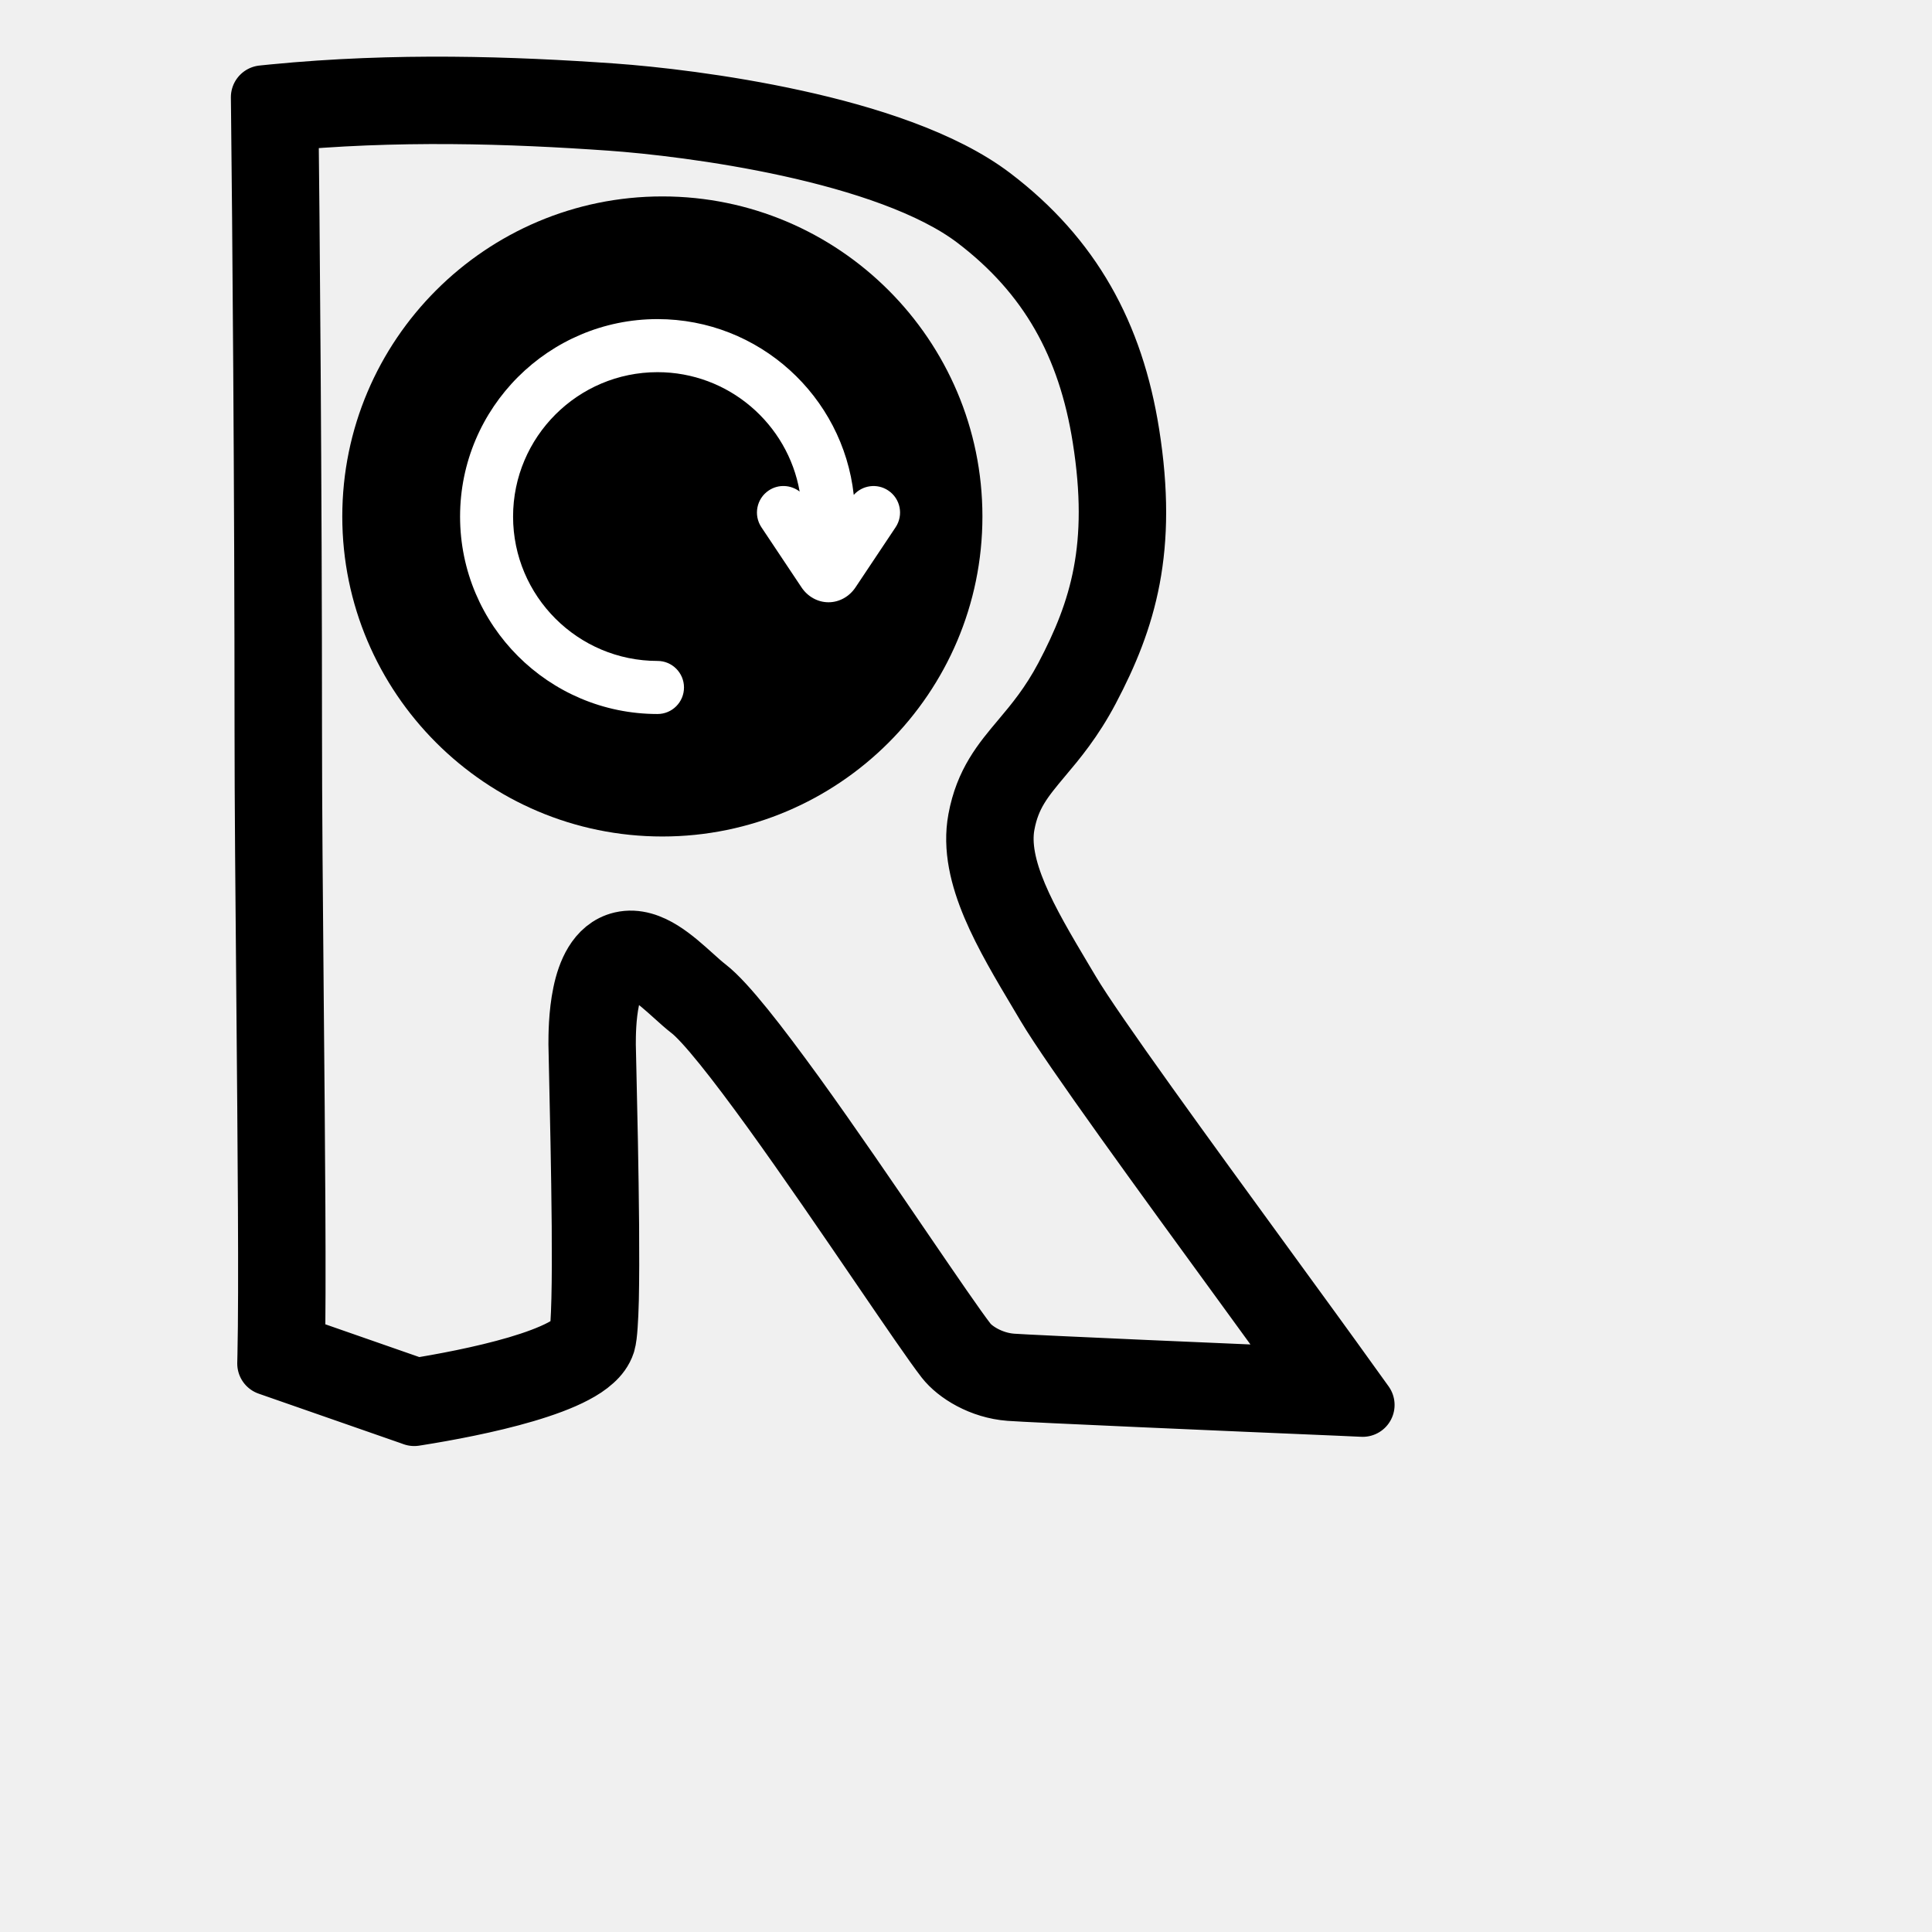
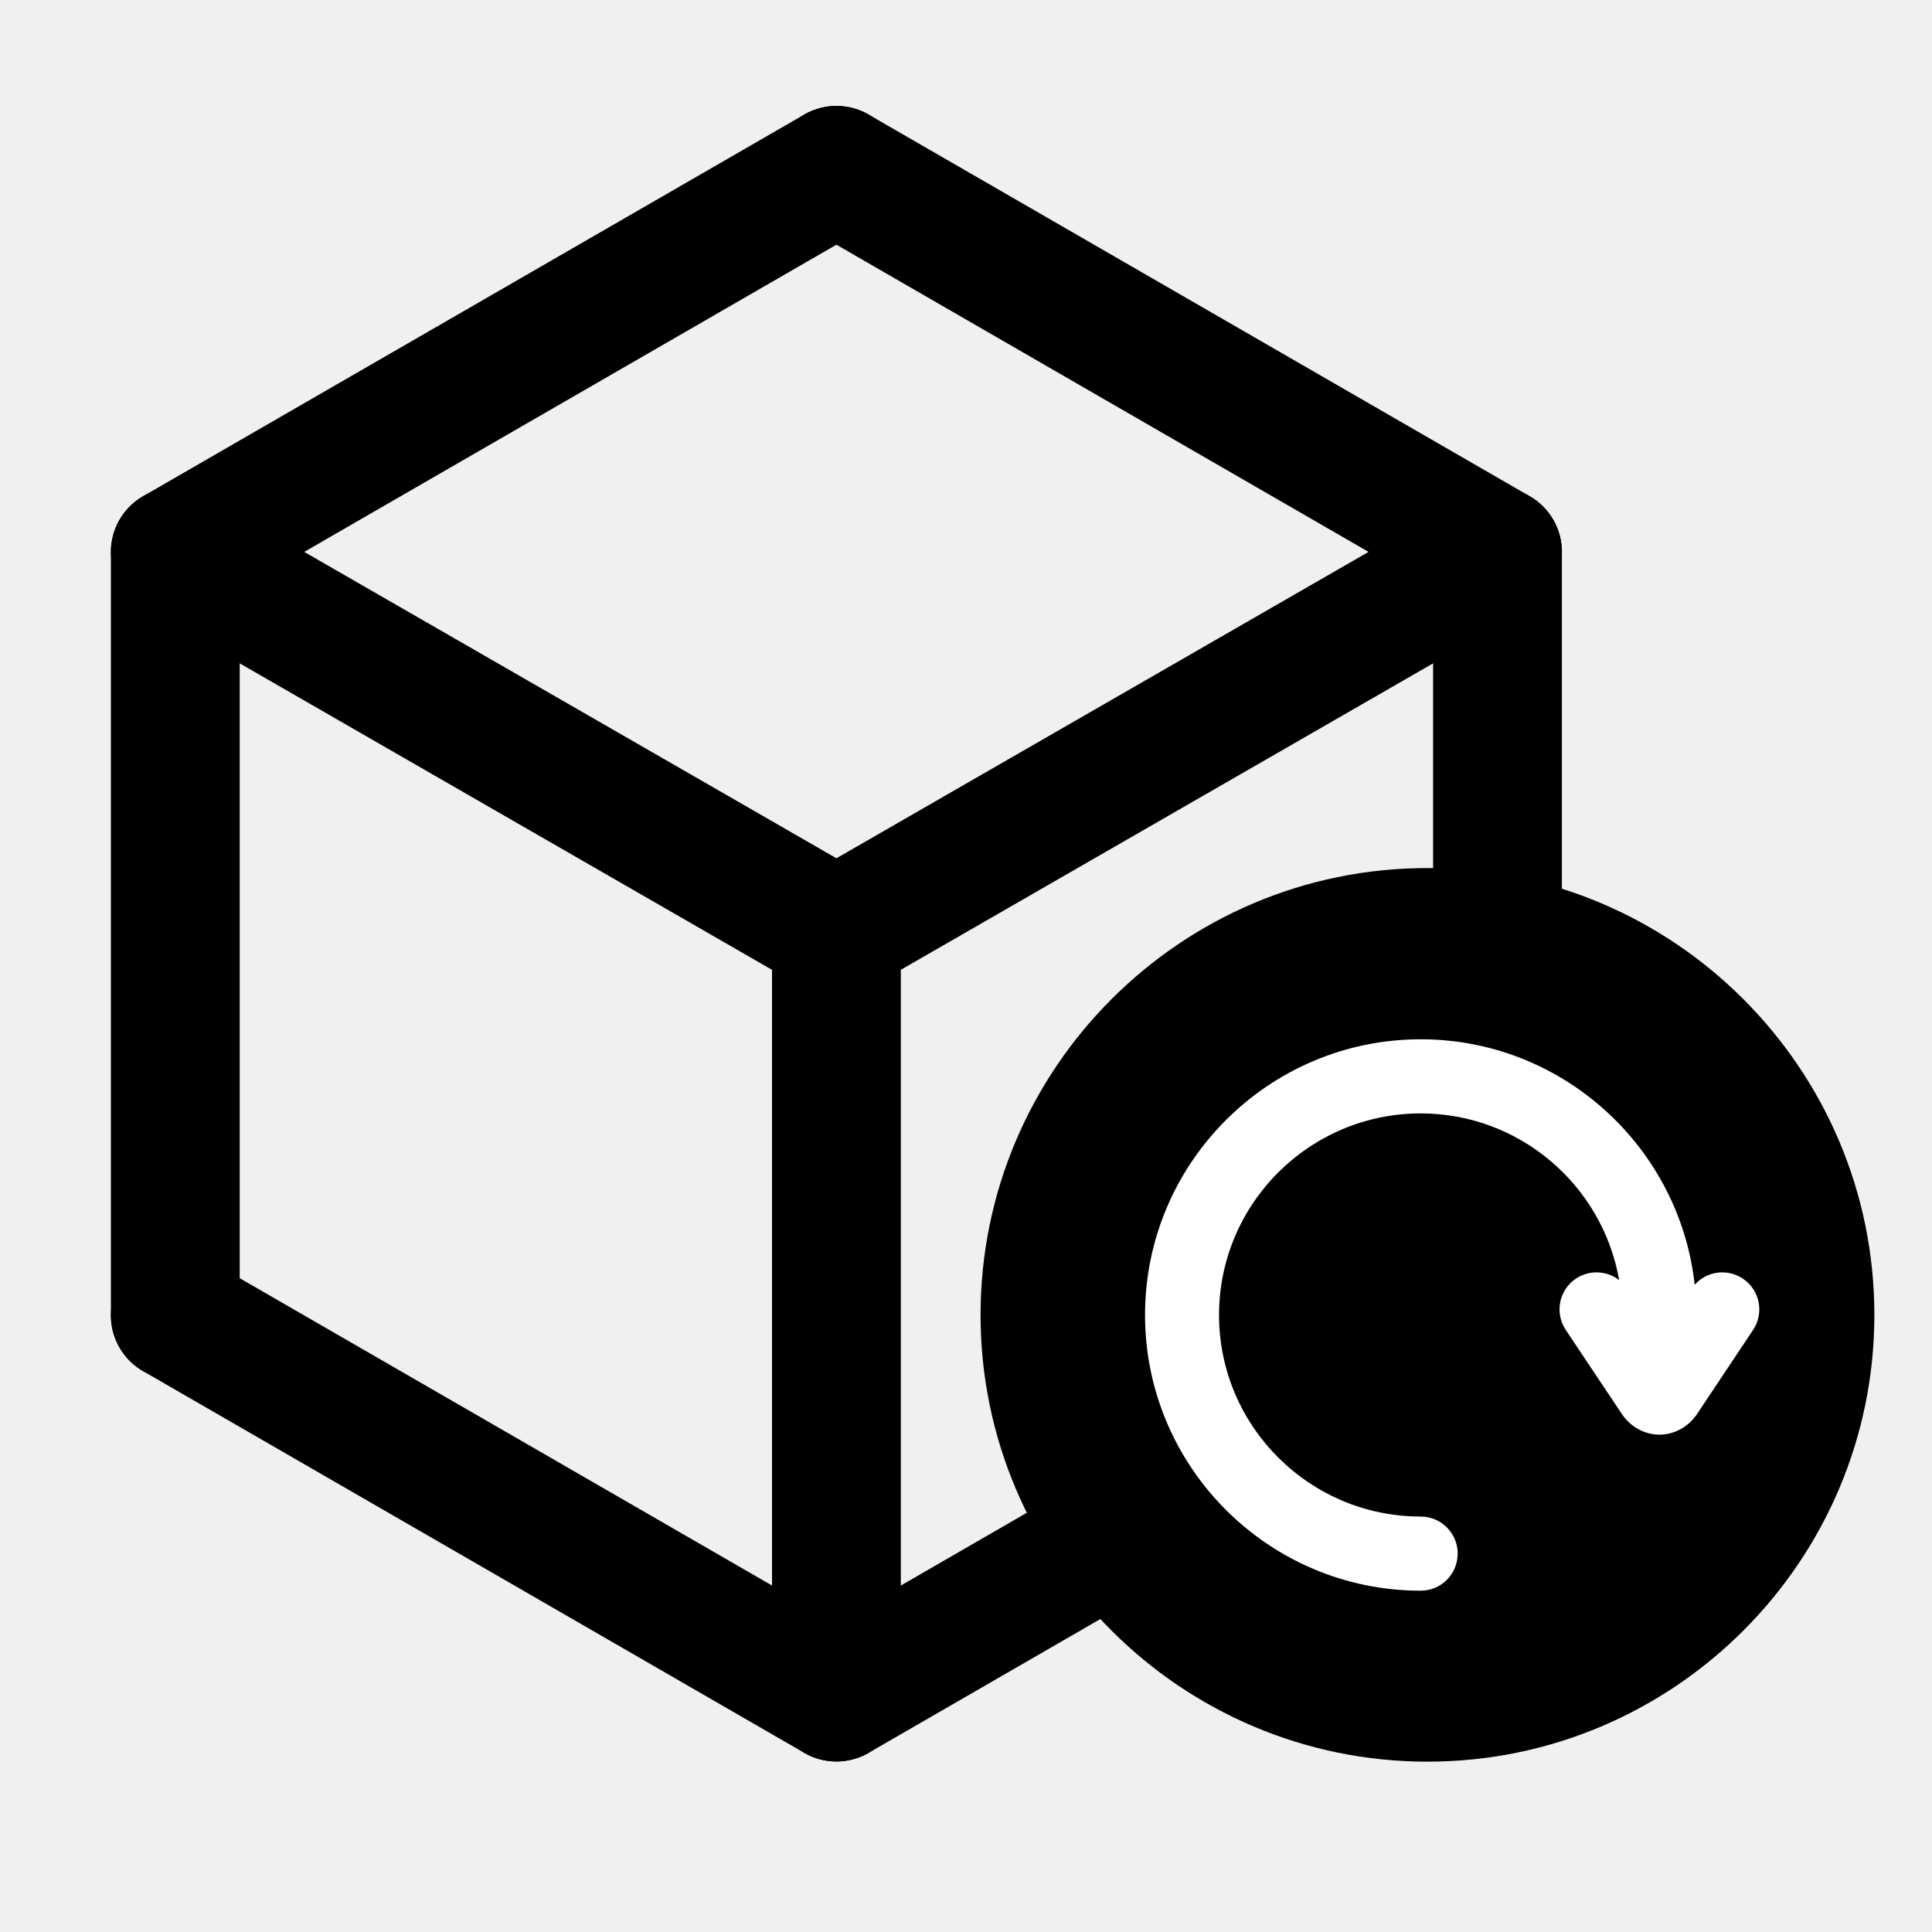
- <svg xmlns="http://www.w3.org/2000/svg" width="30px" height="30px" viewBox="0 0 30 30" version="1.1" xml:space="preserve" style="fill-rule:evenodd;clip-rule:evenodd;stroke-linejoin:round;stroke-miterlimit:2;">
-   <path d="M4.266,1.676l-0.018,-0.183l-0.168,0.017l0.002,0.168l0.184,-0.002Zm0.083,13.842l-0.184,0.001l0.184,-0.001Zm0.017,5.525l-0.184,-0.004l-0.003,0.134l0.126,0.044l0.061,-0.174Zm2.082,0.727l-0.06,0.173l0.044,0.016l0.045,-0.007l-0.029,-0.182Zm2.747,-0.975l0.176,0.055l-0.176,-0.055Zm0.009,-4.12l0.184,-0.004l-0.184,0.004Zm0.493,-1.845l-0.042,-0.179l0.042,0.179Zm0.916,0.477l-0.123,0.136l0.123,-0.136Zm0.236,0.202l0.112,-0.145l-0.112,0.145Zm3.001,4.034l-0.152,0.103l0.152,-0.103Zm0.997,1.429l0.145,-0.112l-0.145,0.112Zm0.847,0.414l0.015,-0.183l-0.015,0.183Zm5.096,0.23l-0.007,0.183l0.377,0.017l-0.221,-0.307l-0.149,0.107Zm-1.298,-1.789l0.149,-0.108l-0.149,0.108Zm-3.059,-4.318l-0.158,0.094l0.158,-0.094Zm-0.11,-0.185l0.157,-0.094l-0.157,0.094Zm-0.929,-2.56l0.181,0.033l-0.181,-0.033Zm0.625,-1.147l-0.141,-0.118l0.141,0.118Zm0.706,-1.01l0.163,0.086l-0.163,-0.086Zm0.604,-3.839l0.181,-0.028l-0.181,0.028Zm-2.053,-3.539l-0.111,0.146l0.111,-0.146Zm-5.775,-1.566l0.013,-0.183l-0.013,0.183Zm-0.502,7.572l0.118,-0.141l-0.118,0.141Zm0.736,0.344l-0.063,0.173l0.031,0.011l0.032,-0l-0,-0.184Zm-0.28,-3.583l-0.027,-0.182l-0.009,0.002l0.036,0.18Zm0.764,-0.065l0.006,-0.184l-0.006,0.184Zm0.054,0.001l0.005,-0.183l-0.005,0.183Zm1.658,0.399l-0.133,0.127l0.133,-0.127Zm0.447,1.321l0.184,-0.004l-0.184,0.004Zm-0.301,1.114l-0.145,-0.113l0.145,0.113Zm-0.025,0.031l-0.146,-0.111l0.146,0.111Zm-1.033,0.577l-0.051,-0.176l0.051,0.176Zm-6.514,1.942c-0,-3.664 -0.036,-7.958 -0.056,-9.642l-0.367,0.004c0.02,1.683 0.055,5.976 0.055,9.638l0.368,-0Zm0.027,4.2c-0.014,-1.535 -0.027,-3.067 -0.027,-4.2l-0.368,-0c0,1.136 0.014,2.669 0.028,4.203l0.367,-0.003Zm0.018,5.532c0.023,-1.012 0.003,-3.278 -0.018,-5.532l-0.367,0.003c0.02,2.259 0.04,4.516 0.017,5.52l0.368,0.009Zm1.959,0.548l-2.082,-0.726l-0.122,0.347l2.083,0.726l0.121,-0.347Zm2.51,-0.855c-0.005,0.019 -0.024,0.052 -0.073,0.096c-0.048,0.044 -0.117,0.09 -0.207,0.138c-0.18,0.095 -0.424,0.185 -0.698,0.266c-0.547,0.161 -1.186,0.279 -1.621,0.348l0.057,0.363c0.441,-0.07 1.099,-0.191 1.668,-0.359c0.284,-0.084 0.554,-0.181 0.765,-0.293c0.107,-0.056 0.204,-0.119 0.282,-0.19c0.078,-0.069 0.146,-0.156 0.179,-0.26l-0.352,-0.109Zm0.002,-4.062c0.012,0.554 0.034,1.504 0.041,2.355c0.003,0.426 0.003,0.825 -0.005,1.136c-0.004,0.157 -0.009,0.289 -0.016,0.391c-0.008,0.108 -0.017,0.164 -0.022,0.18l0.352,0.109c0.019,-0.063 0.029,-0.16 0.036,-0.264c0.008,-0.11 0.014,-0.248 0.018,-0.407c0.007,-0.317 0.007,-0.721 0.004,-1.148c-0.007,-0.854 -0.028,-1.807 -0.041,-2.36l-0.367,0.008Zm-0.01,-0.461c0,0.051 0.004,0.22 0.01,0.461l0.367,-0.008c-0.006,-0.245 -0.01,-0.408 -0.01,-0.453l-0.367,0Zm0.644,-1.567c-0.188,0.044 -0.318,0.17 -0.405,0.312c-0.086,0.14 -0.139,0.308 -0.172,0.468c-0.067,0.32 -0.067,0.655 -0.067,0.787l0.367,0c0,-0.134 0.001,-0.433 0.06,-0.711c0.029,-0.14 0.07,-0.262 0.125,-0.351c0.054,-0.088 0.113,-0.132 0.176,-0.147l-0.084,-0.358Zm1.081,0.519c-0.137,-0.123 -0.301,-0.272 -0.473,-0.379c-0.17,-0.106 -0.383,-0.193 -0.608,-0.14l0.084,0.358c0.082,-0.019 0.188,0.006 0.33,0.094c0.139,0.087 0.279,0.212 0.421,0.34l0.246,-0.273Zm0.225,0.194c-0.066,-0.051 -0.14,-0.117 -0.225,-0.194l-0.246,0.273c0.082,0.074 0.167,0.151 0.246,0.212l0.225,-0.291Zm3.04,4.075c-0.513,-0.752 -1.133,-1.662 -1.691,-2.434c-0.28,-0.385 -0.544,-0.739 -0.773,-1.022c-0.225,-0.278 -0.426,-0.503 -0.576,-0.619l-0.225,0.291c0.112,0.086 0.289,0.279 0.515,0.559c0.223,0.276 0.483,0.623 0.761,1.007c0.554,0.767 1.172,1.672 1.686,2.425l0.303,-0.207Zm0.991,1.421c-0.17,-0.219 -0.536,-0.755 -0.991,-1.421l-0.303,0.207c0.45,0.659 0.825,1.209 1.004,1.44l0.29,-0.226Zm0.717,0.343c-0.335,-0.026 -0.612,-0.208 -0.717,-0.343l-0.29,0.226c0.171,0.219 0.545,0.45 0.978,0.483l0.029,-0.366Zm5.089,0.229c-1.627,-0.069 -4.787,-0.206 -5.089,-0.229l-0.029,0.366c0.311,0.024 3.481,0.162 5.103,0.23l0.015,-0.367Zm-1.454,-1.497c0.491,0.675 0.95,1.305 1.297,1.788l0.298,-0.214c-0.347,-0.485 -0.807,-1.116 -1.298,-1.79l-0.297,0.216Zm-3.069,-4.332c0.382,0.645 1.834,2.638 3.069,4.332l0.297,-0.216c-1.243,-1.706 -2.68,-3.678 -3.05,-4.303l-0.316,0.187Zm-0.11,-0.185c0.036,0.062 0.073,0.123 0.11,0.185l0.316,-0.187c-0.037,-0.062 -0.074,-0.124 -0.111,-0.186l-0.315,0.188Zm-0.951,-2.688c-0.081,0.434 0.031,0.886 0.218,1.33c0.188,0.445 0.463,0.905 0.733,1.358l0.315,-0.188c-0.273,-0.459 -0.533,-0.896 -0.709,-1.313c-0.176,-0.418 -0.257,-0.79 -0.196,-1.12l-0.361,-0.067Zm0.664,-1.231c-0.292,0.347 -0.559,0.663 -0.664,1.231l0.361,0.067c0.086,-0.465 0.294,-0.716 0.584,-1.062l-0.281,-0.236Zm0.685,-0.977c-0.231,0.436 -0.468,0.719 -0.685,0.977l0.281,0.236c0.22,-0.261 0.479,-0.568 0.729,-1.042l-0.325,-0.171Zm0.584,-3.725c0.268,1.689 -0.039,2.691 -0.584,3.725l0.325,0.171c0.577,-1.093 0.904,-2.175 0.622,-3.953l-0.363,0.057Zm-1.982,-3.422c1.142,0.869 1.753,1.97 1.982,3.422l0.363,-0.057c-0.243,-1.536 -0.897,-2.726 -2.122,-3.657l-0.223,0.292Zm-5.677,-1.529c0.594,0.042 1.671,0.16 2.774,0.402c1.111,0.244 2.22,0.608 2.903,1.127l0.223,-0.292c-0.751,-0.571 -1.928,-0.948 -3.047,-1.193c-1.125,-0.247 -2.22,-0.367 -2.827,-0.41l-0.026,0.366Zm-5.204,0.013c1.873,-0.184 3.649,-0.122 5.204,-0.013l0.026,-0.366c-1.564,-0.11 -3.363,-0.173 -5.266,0.013l0.036,0.366Zm4.598,7.517c0.089,0.075 0.249,0.153 0.39,0.215c0.148,0.066 0.302,0.126 0.4,0.161l0.125,-0.346c-0.091,-0.033 -0.238,-0.089 -0.376,-0.15c-0.147,-0.066 -0.26,-0.125 -0.304,-0.162l-0.235,0.282Zm-0.232,-2.688c-0.026,0.192 -0.025,0.804 0.002,1.371c0.013,0.287 0.033,0.571 0.062,0.794c0.014,0.111 0.03,0.212 0.05,0.292c0.01,0.039 0.021,0.079 0.036,0.114c0.012,0.029 0.036,0.079 0.082,0.117l0.235,-0.282c0.025,0.02 0.029,0.038 0.022,0.022c-0.004,-0.01 -0.011,-0.029 -0.018,-0.059c-0.015,-0.06 -0.029,-0.145 -0.043,-0.25c-0.026,-0.209 -0.046,-0.482 -0.059,-0.765c-0.027,-0.573 -0.026,-1.152 -0.005,-1.305l-0.364,-0.049Zm0.769,-0.872c-0.189,0.037 -0.366,0.158 -0.5,0.308c-0.135,0.151 -0.24,0.349 -0.269,0.564l0.364,0.049c0.017,-0.129 0.084,-0.262 0.18,-0.369c0.096,-0.108 0.207,-0.174 0.298,-0.192l-0.073,-0.36Zm0.806,-0.069c-0.235,-0.008 -0.633,0.042 -0.797,0.067l0.055,0.364c0.165,-0.026 0.533,-0.07 0.729,-0.064l0.013,-0.367Zm0.053,0.002c-0.02,-0.001 -0.038,-0.002 -0.053,-0.002l-0.013,0.367c0.016,0.001 0.035,0.001 0.055,0.002l0.011,-0.367Zm1.786,0.455c-0.113,-0.118 -0.267,-0.2 -0.425,-0.258c-0.16,-0.059 -0.338,-0.099 -0.51,-0.127c-0.343,-0.056 -0.683,-0.065 -0.851,-0.07l-0.011,0.367c0.169,0.005 0.487,0.014 0.804,0.066c0.158,0.025 0.31,0.061 0.441,0.109c0.132,0.048 0.228,0.105 0.286,0.167l0.266,-0.254Zm0.498,1.444c-0.01,-0.376 -0.03,-0.637 -0.104,-0.855c-0.077,-0.226 -0.206,-0.391 -0.394,-0.589l-0.266,0.254c0.175,0.184 0.261,0.302 0.312,0.453c0.054,0.159 0.075,0.368 0.084,0.746l0.368,-0.009Zm-0.341,1.232c0.065,-0.083 0.16,-0.204 0.232,-0.402c0.072,-0.197 0.118,-0.459 0.109,-0.83l-0.368,0.009c0.009,0.336 -0.034,0.551 -0.086,0.695c-0.052,0.142 -0.116,0.225 -0.176,0.301l0.289,0.227Zm-0.023,0.029c0.007,-0.009 0.015,-0.019 0.023,-0.029l-0.289,-0.227c-0.008,0.011 -0.017,0.022 -0.026,0.033l0.292,0.223Zm-1.127,0.642c0.163,-0.048 0.405,-0.16 0.616,-0.276c0.107,-0.059 0.211,-0.122 0.298,-0.181c0.08,-0.056 0.164,-0.12 0.213,-0.185l-0.292,-0.223c-0.01,0.014 -0.05,0.051 -0.13,0.105c-0.073,0.051 -0.166,0.107 -0.266,0.162c-0.203,0.112 -0.417,0.209 -0.542,0.245l0.103,0.353Zm-1.336,0.212c0.156,-0 0.418,-0.032 0.668,-0.073c0.252,-0.042 0.512,-0.094 0.668,-0.139l-0.103,-0.353c-0.134,0.039 -0.376,0.089 -0.624,0.129c-0.25,0.04 -0.486,0.068 -0.609,0.068l-0,0.368Z" style="fill:#1a6afe;fill-rule:nonzero;stroke:#000;stroke-width:0.99px;" />
+ <svg xmlns="http://www.w3.org/2000/svg" width="30px" height="30px" viewBox="0 0 30 30" version="1.1" xml:space="preserve" style="fill-rule:evenodd;clip-rule:evenodd;stroke-linecap:round;stroke-linejoin:round;">
+   <path d="M2.722,20.425l0,-11.854l10.266,-5.926" style="fill:none;fill-rule:nonzero;stroke:#000;stroke-width:2px;" />
+   <path d="M12.988,2.645l10.265,5.926l0,11.854" style="fill:none;fill-rule:nonzero;stroke:#000;stroke-width:2px;" />
+   <path d="M23.253,20.425l-10.265,5.927l-10.266,-5.927" style="fill:none;fill-rule:nonzero;stroke:#000;stroke-width:2px;" />
+   <path d="M12.988,14.481l10.265,-5.91" style="fill:none;fill-rule:nonzero;stroke:#000;stroke-width:2px;stroke-miterlimit:10;" />
+   <path d="M12.988,26.352l-0,-11.87" style="fill:none;fill-rule:nonzero;stroke:#000;stroke-width:2px;stroke-miterlimit:10;" />
+   <path d="M12.988,14.481l-10.266,-5.91" style="fill:none;fill-rule:nonzero;stroke:#000;stroke-width:2px;stroke-miterlimit:10;" />
  <g>
-     <circle cx="10.285" cy="8.02" r="4.147" style="fill:#fff;" />
-     <path d="M10.285,3.05c-2.74,-0 -4.97,2.229 -4.97,4.97c0,2.74 2.23,4.969 4.97,4.969c2.74,0 4.97,-2.229 4.97,-4.969c-0,-2.741 -2.23,-4.97 -4.97,-4.97Zm2.999,6.071c-0.096,0.144 -0.253,0.231 -0.419,0.231c-0.166,-0 -0.323,-0.087 -0.419,-0.231l-0.623,-0.934c-0.126,-0.189 -0.075,-0.445 0.114,-0.571c0.151,-0.101 0.344,-0.088 0.48,0.017c-0.184,-1.052 -1.104,-1.854 -2.207,-1.854c-1.237,-0 -2.243,1.006 -2.243,2.242c0,1.237 1.006,2.242 2.243,2.242c0.227,0 0.411,0.185 0.411,0.412c0,0.228 -0.184,0.412 -0.411,0.412c-1.691,0 -3.066,-1.375 -3.066,-3.066c-0,-1.69 1.375,-3.066 3.066,-3.066c1.576,0 2.879,1.197 3.047,2.73c0.134,-0.151 0.362,-0.184 0.535,-0.069c0.19,0.126 0.241,0.382 0.115,0.571l-0.623,0.934Z" style="fill-rule:nonzero;" />
+     <g>
+       <circle cx="22.165" cy="20.417" r="5.79" style="fill:#fff;" />
+       <path d="M22.165,13.479c-3.825,-0 -6.939,3.112 -6.939,6.939c0,3.825 3.114,6.937 6.939,6.937c3.826,0 6.94,-3.112 6.94,-6.937c-0,-3.827 -3.114,-6.939 -6.94,-6.939Zm4.188,8.476c-0.134,0.201 -0.354,0.322 -0.585,0.322c-0.232,0 -0.451,-0.121 -0.585,-0.322l-0.87,-1.304c-0.176,-0.264 -0.105,-0.622 0.159,-0.797c0.211,-0.141 0.48,-0.123 0.67,0.023c-0.257,-1.469 -1.541,-2.588 -3.081,-2.588c-1.727,-0 -3.132,1.404 -3.132,3.13c0,1.727 1.405,3.13 3.132,3.13c0.317,0 0.574,0.259 0.574,0.575c-0,0.319 -0.257,0.576 -0.574,0.576c-2.361,-0 -4.281,-1.92 -4.281,-4.281c0,-2.36 1.92,-4.281 4.281,-4.281c2.2,0 4.019,1.672 4.254,3.812c0.187,-0.211 0.505,-0.257 0.747,-0.096c0.265,0.175 0.336,0.533 0.16,0.797l-0.869,1.304Z" style="fill-rule:nonzero;" />
+     </g>
  </g>
</svg>
